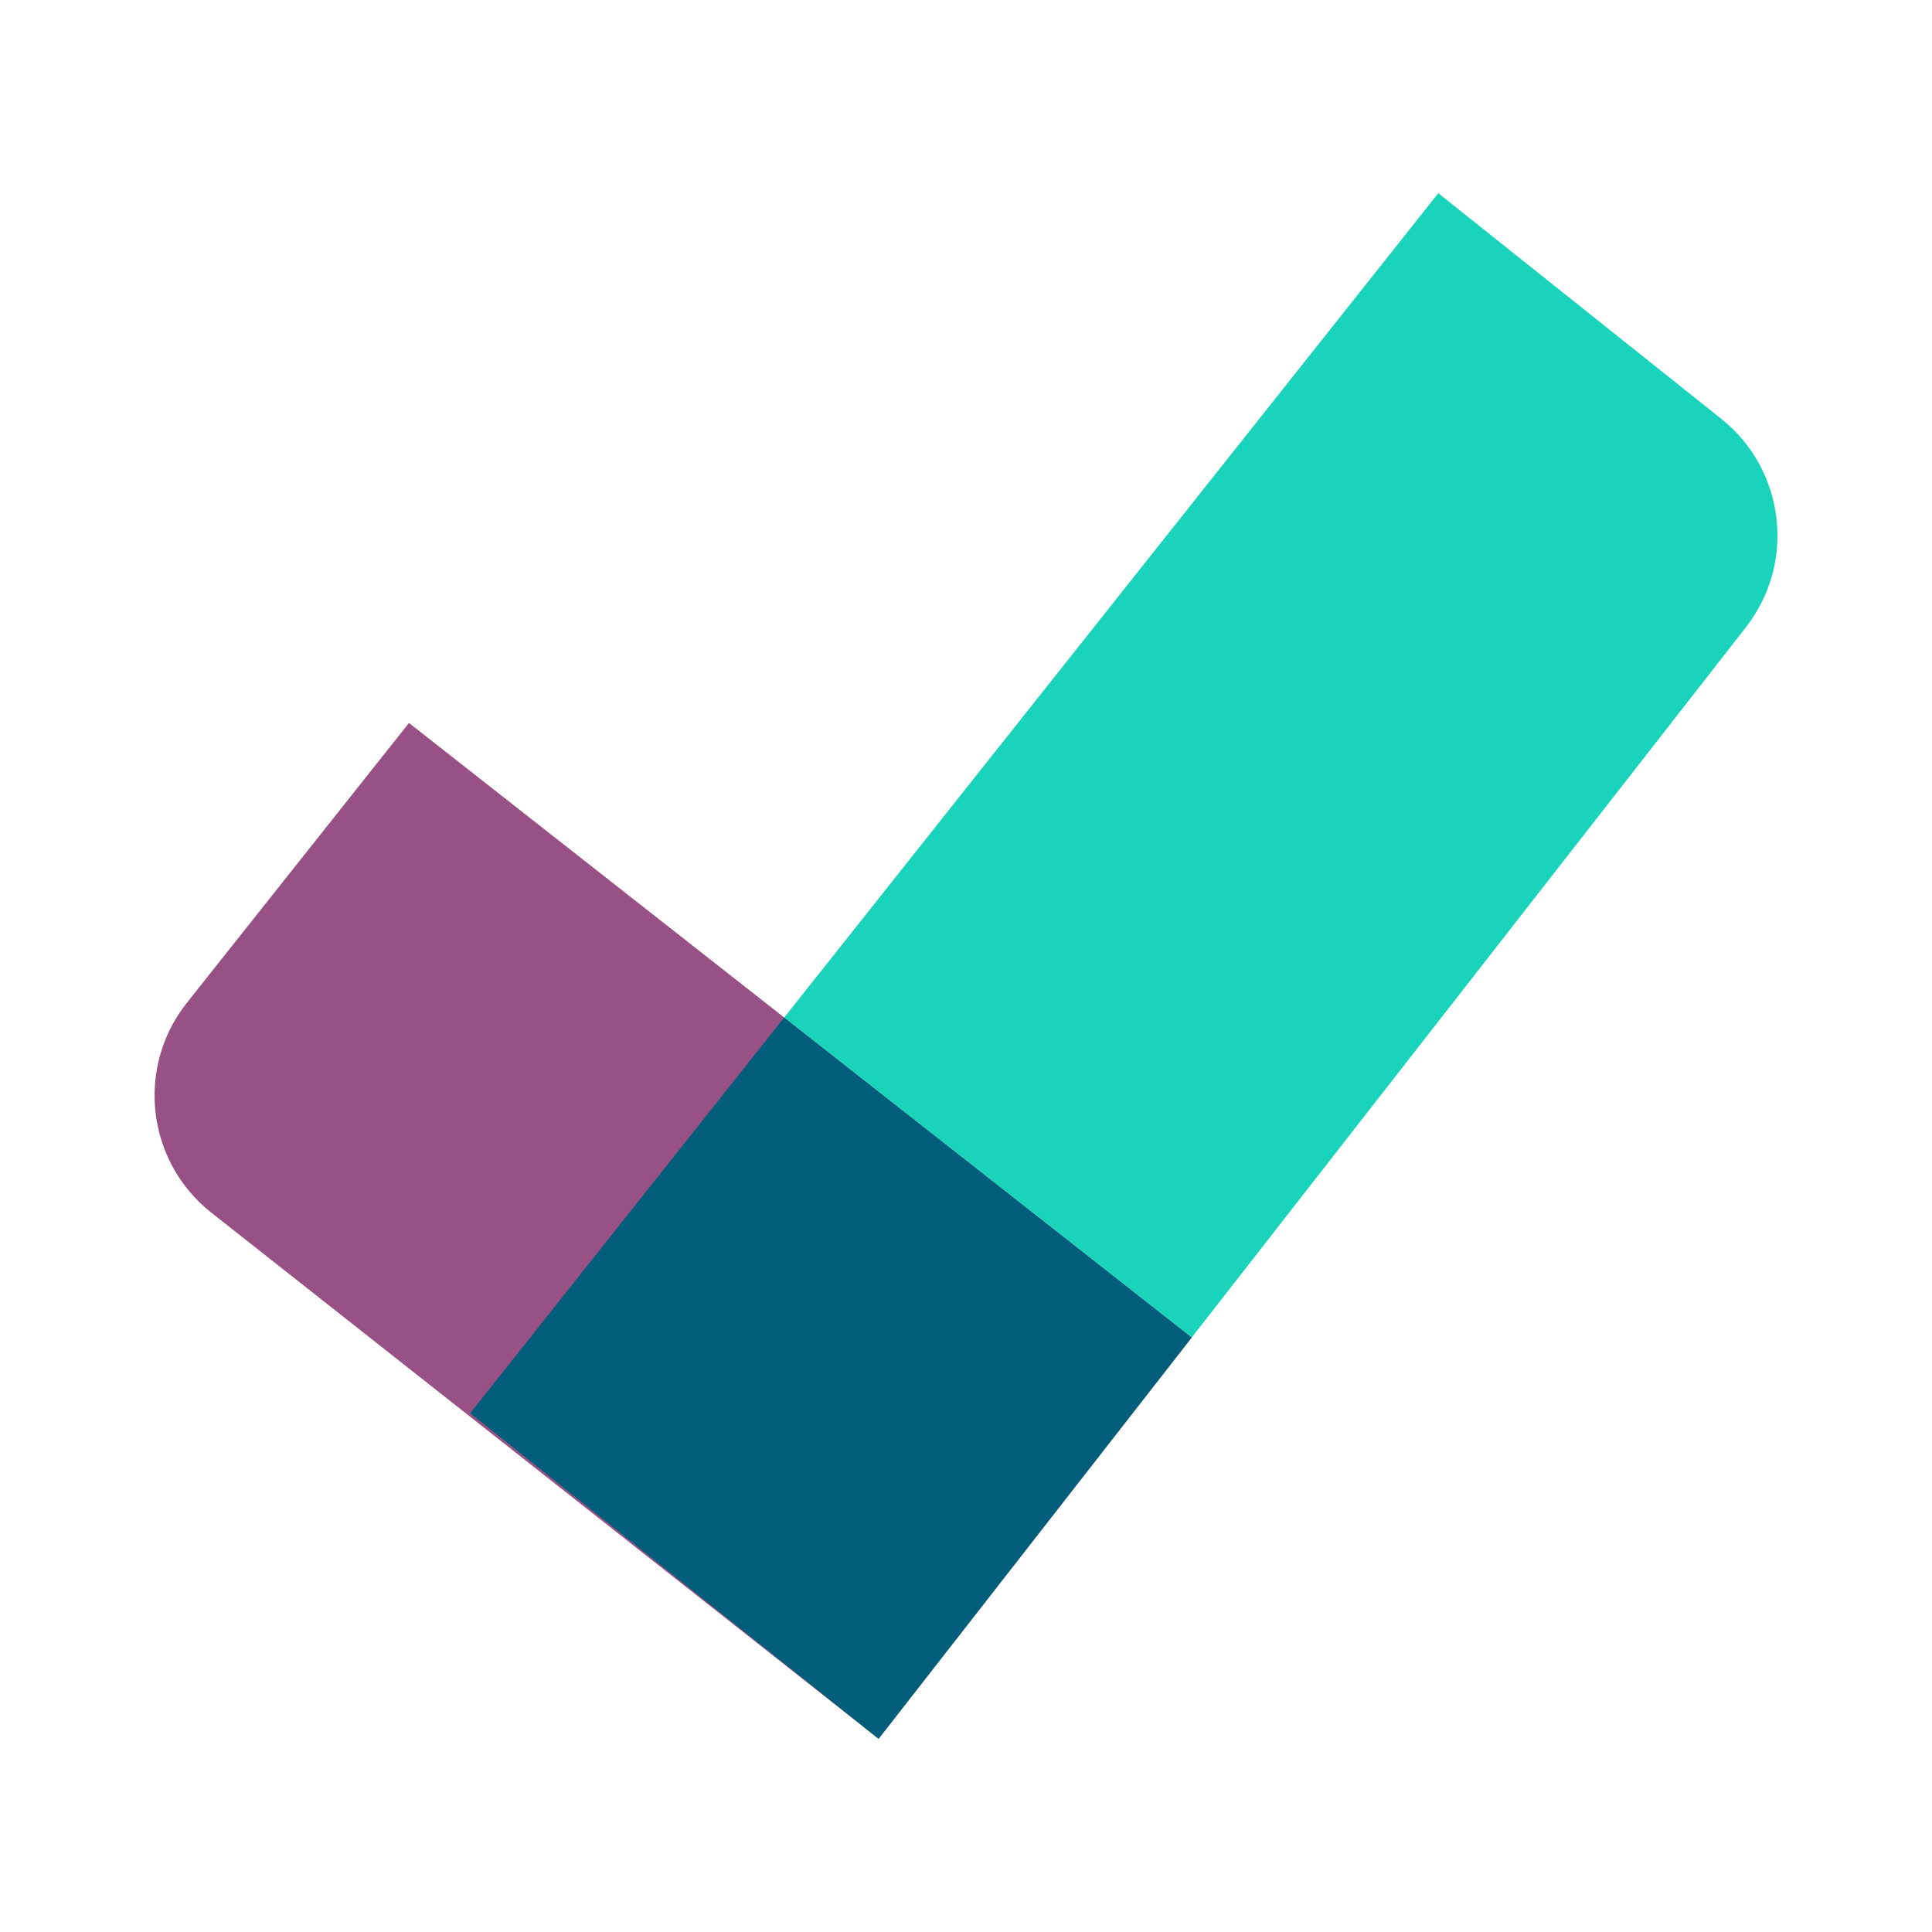
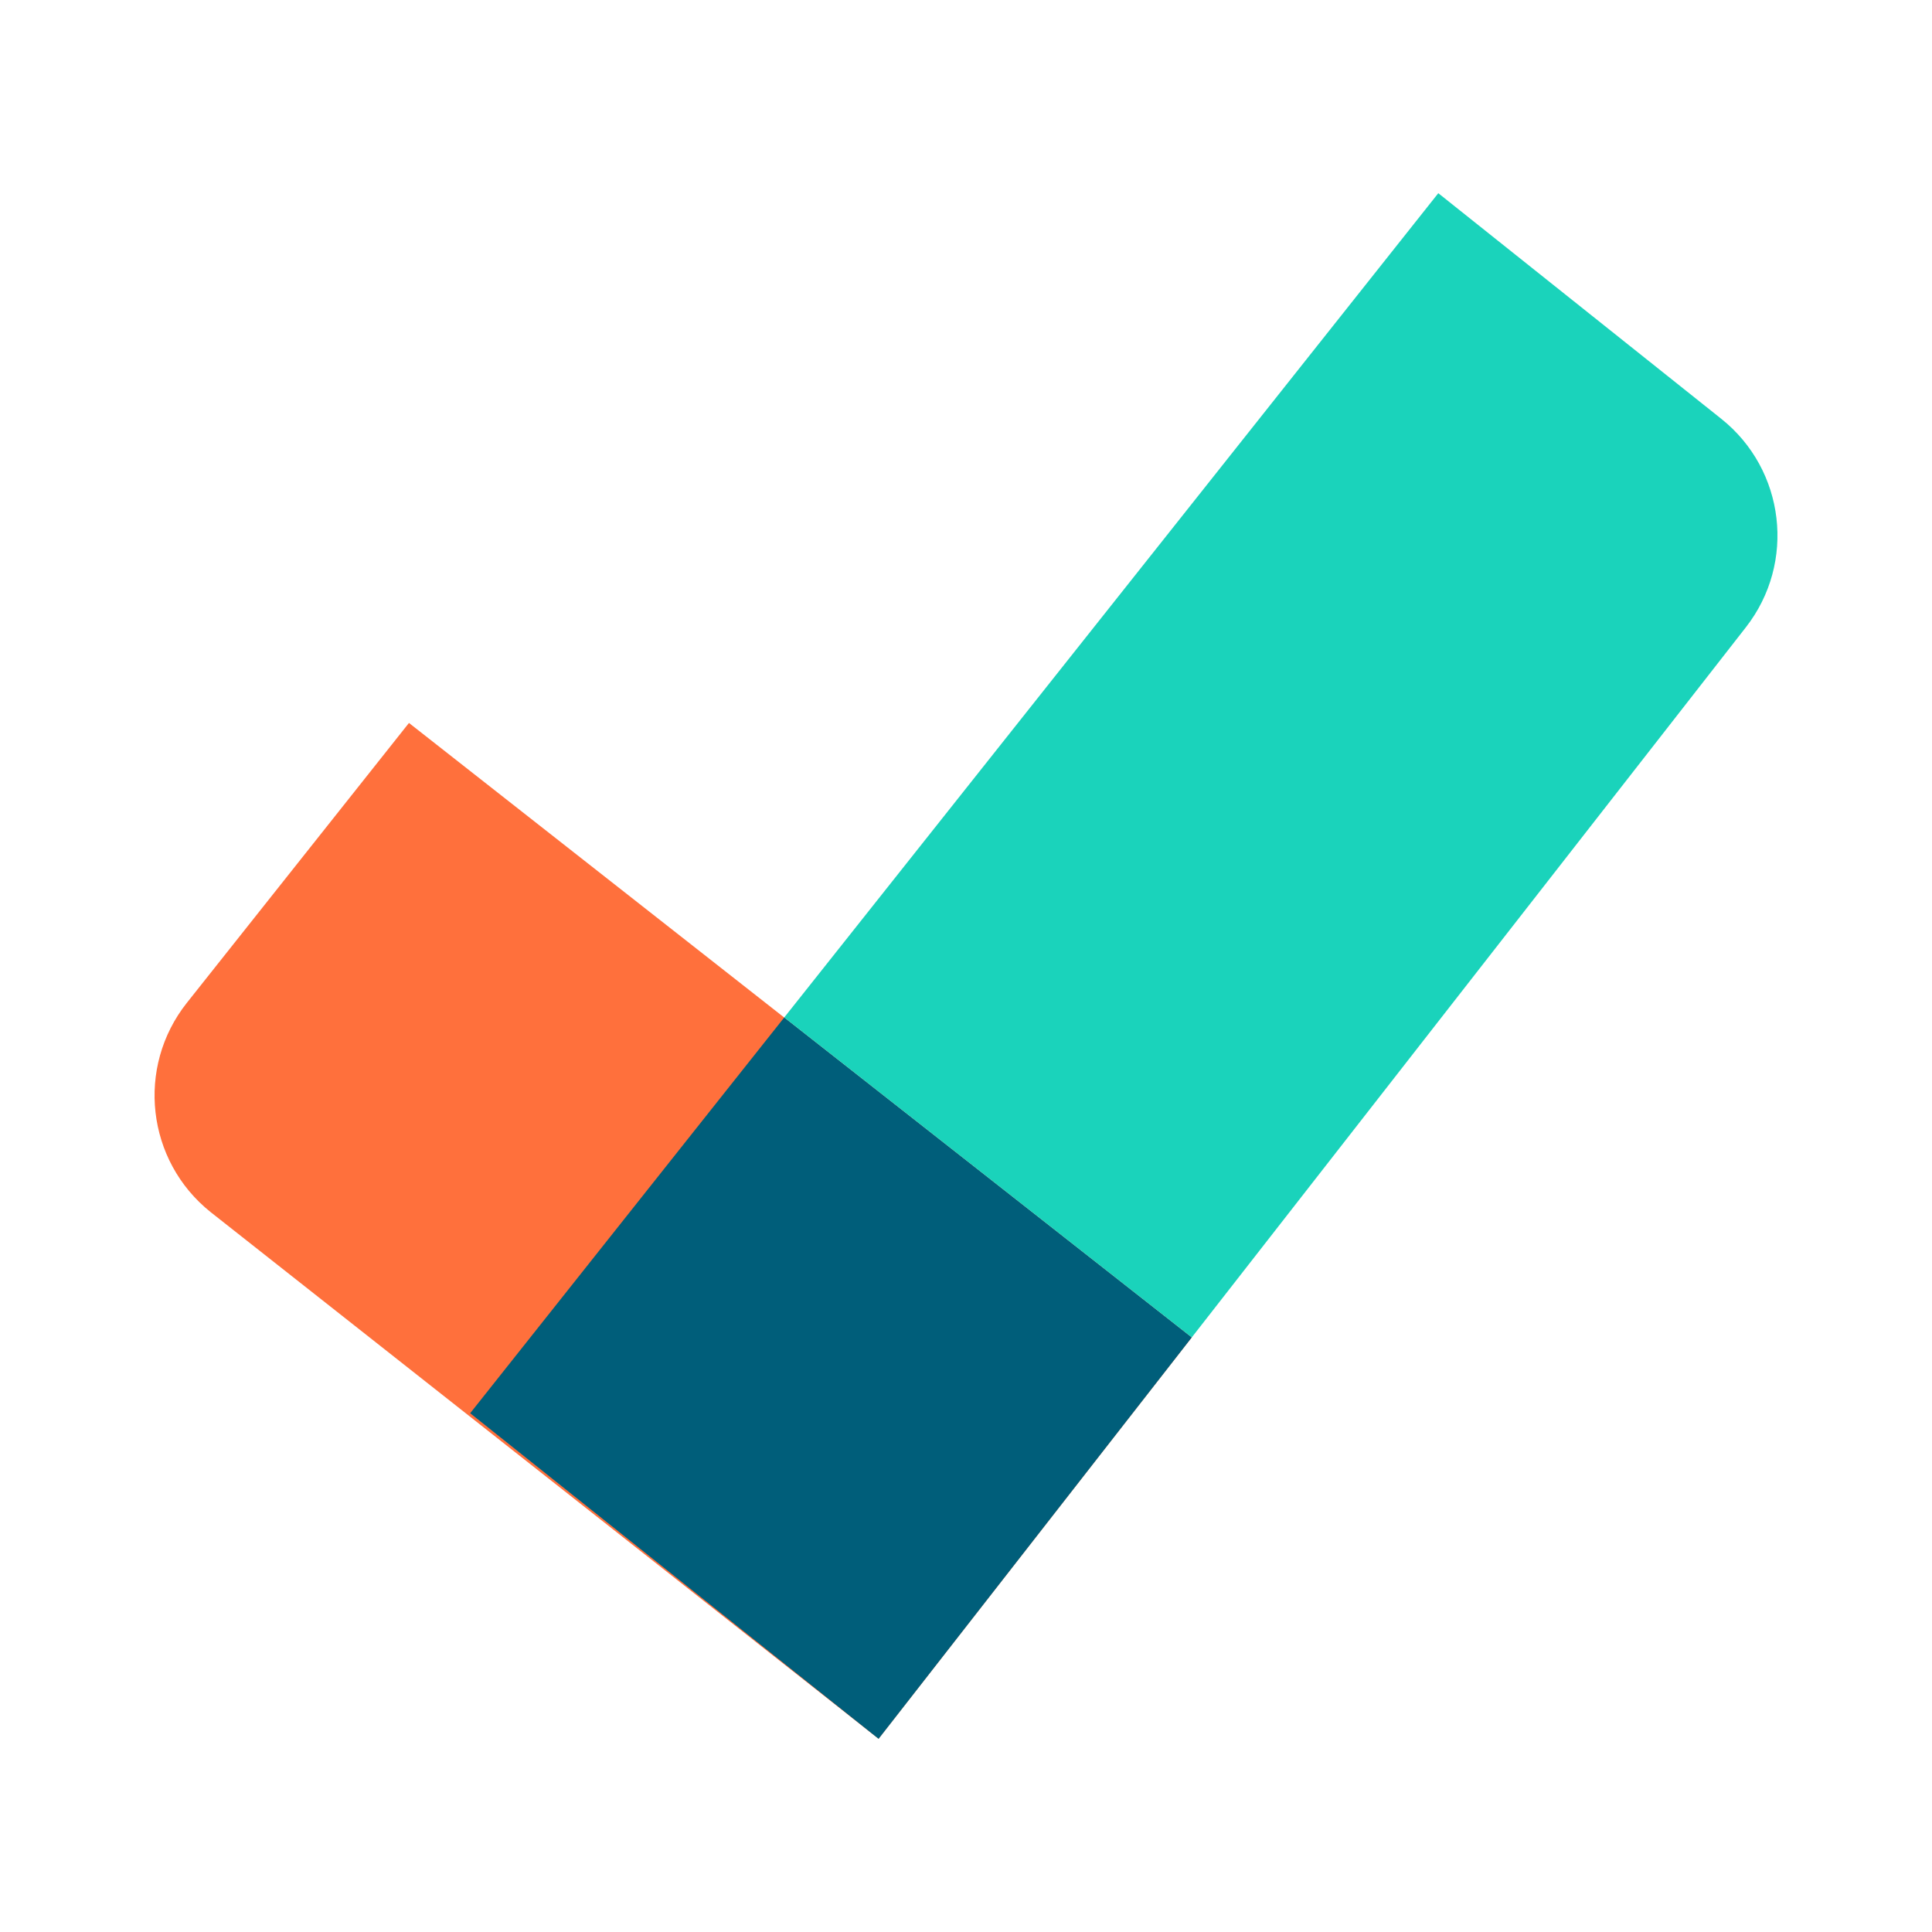
<svg xmlns="http://www.w3.org/2000/svg" width="50" height="50" viewBox="0 0 50 50">
-   <path d="m30.842 34.612-8.105 10.387L5.452 31.37a3.862 3.862 0 0 1-.616-5.417l5.748-7.243 20.258 15.903Z" fill="#985184" />
+   <path d="m30.842 34.612-8.105 10.387L5.452 31.37a3.862 3.862 0 0 1-.616-5.417l5.748-7.243 20.258 15.903Z" fill="#ff703c" />
  <path d="m22.623 44.909-10.455-8.335 8.128-10.242 10.547 8.28L22.738 45l-.115-.091Z" fill="#005E7A" />
  <path d="m22.593 44.886.144.114 22.447-28.767a3.862 3.862 0 0 0-.636-5.393L37.223 5 20.296 26.332l10.547 8.28-8.105 10.387-.144-.113Z" fill="#1AD3BB" />
</svg>
